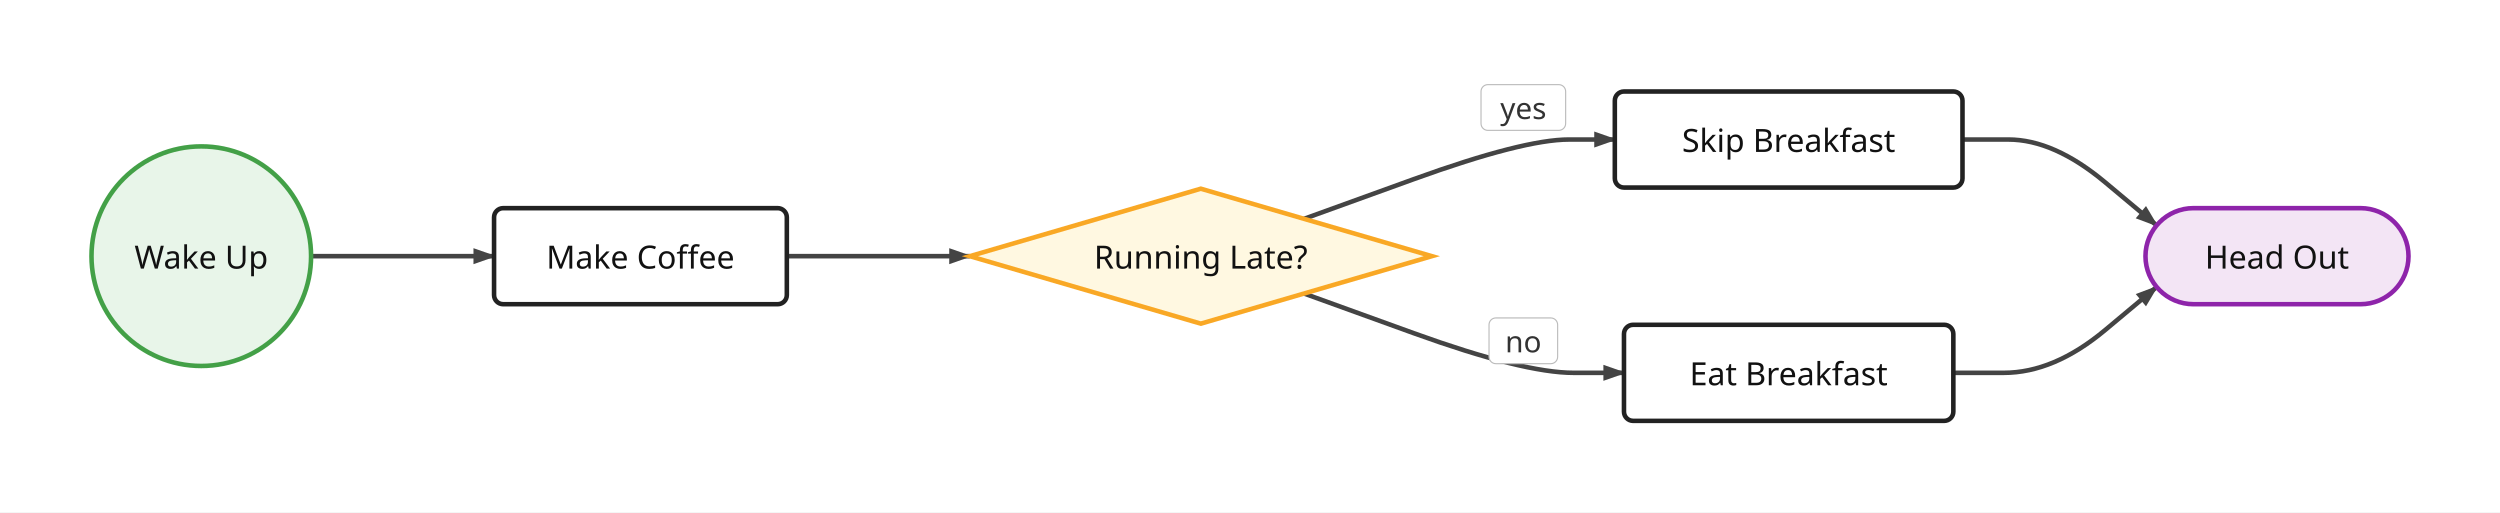
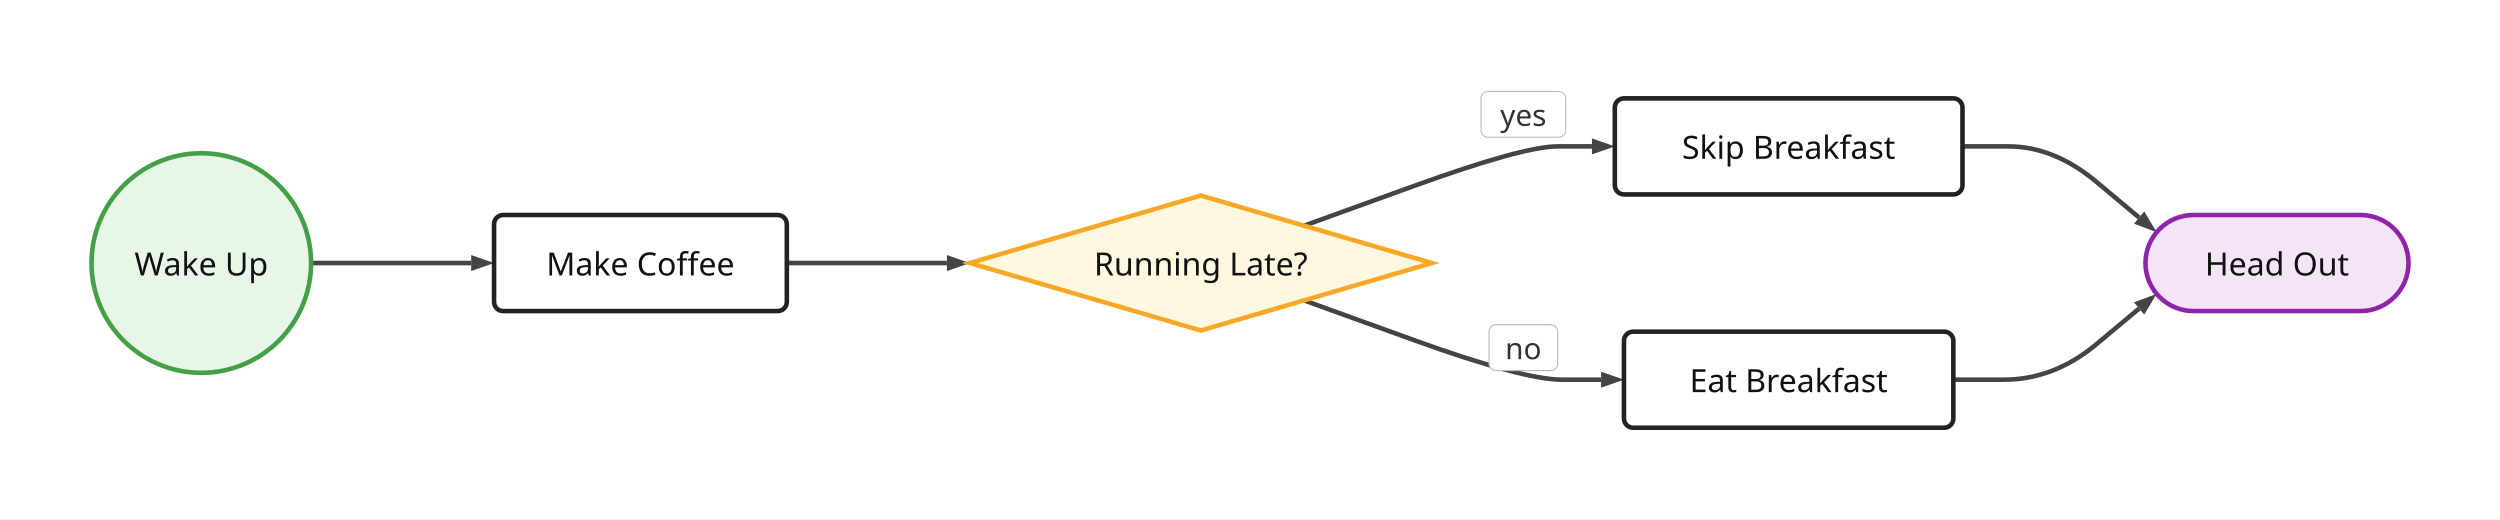
- <svg xmlns="http://www.w3.org/2000/svg" viewBox="-40 -40 1093 224" style="max-width:100%">
-   <rect x="-40" y="-40" width="1093" height="224" fill="white" />
+ <svg xmlns="http://www.w3.org/2000/svg" viewBox="-40 -43 1093 227" style="max-width:100%">
+   <rect x="-40" y="-43" width="1093" height="227" fill="white" />
  <defs>
-     <marker id="arrowhead" markerWidth="10" markerHeight="7" refX="9" refY="3.5" orient="auto" markerUnits="userSpaceOnUse">
+     <marker id="arrowhead" markerWidth="10" markerHeight="7" refX="0" refY="3.5" orient="auto" markerUnits="userSpaceOnUse">
      <polygon points="0 0, 10 3.5, 0 7" fill="#444444" />
    </marker>
-     <marker id="arrowhead-thick" markerWidth="14" markerHeight="10" refX="13" refY="5" orient="auto" markerUnits="userSpaceOnUse">
+     <marker id="arrowhead-thick" markerWidth="14" markerHeight="10" refX="0" refY="5" orient="auto" markerUnits="userSpaceOnUse">
      <polygon points="0 0, 14 5, 0 10" fill="#444444" />
    </marker>
-     <marker id="arrowhead-reverse" markerWidth="10" markerHeight="7" refX="1" refY="3.5" orient="auto" markerUnits="userSpaceOnUse">
+     <marker id="arrowhead-reverse" markerWidth="10" markerHeight="7" refX="10" refY="3.5" orient="auto" markerUnits="userSpaceOnUse">
      <polygon points="10 0, 0 3.5, 10 7" fill="#444444" />
    </marker>
  </defs>
-   <path d="M 96 72 L 116 72 Q 136 72 156 72 L 176 72" fill="none" stroke="#444444" stroke-width="2" marker-end="url(#arrowhead)" />
-   <path d="M 304 72 L 324 72 Q 344 72 364 72 L 384 72" fill="none" stroke="#444444" stroke-width="2" marker-end="url(#arrowhead)" />
-   <path d="M 530.122 55.679 L 578.061 38.34 Q 626 21 646 21 L 666 21" fill="none" stroke="#444444" stroke-width="2" marker-end="url(#arrowhead)" />
-   <path d="M 530.122 88.321 L 578.061 105.66 Q 626 123 648 123 L 670 123" fill="none" stroke="#444444" stroke-width="2" marker-end="url(#arrowhead)" />
-   <path d="M 818 21 L 838 21 Q 858 21 880.445 39.765 L 902.889 58.53" fill="none" stroke="#444444" stroke-width="2" marker-end="url(#arrowhead)" />
-   <path d="M 814 123 L 836 123 Q 858 123 880.445 104.235 L 902.889 85.47" fill="none" stroke="#444444" stroke-width="2" marker-end="url(#arrowhead)" />
+   <path d="M 96 72 L 116 72 Q 136 72 151 72 L 166 72" fill="none" stroke="#444444" stroke-width="2" marker-end="url(#arrowhead)" />
+   <path d="M 304 72 L 324 72 Q 344 72 359 72 L 374 72" fill="none" stroke="#444444" stroke-width="2" marker-end="url(#arrowhead)" />
+   <path d="M 530.122 55.679 L 578.061 38.34 Q 626 21 641 21 L 656 21" fill="none" stroke="#444444" stroke-width="2" marker-end="url(#arrowhead)" />
+   <path d="M 530.122 88.321 L 578.061 105.66 Q 626 123 643 123 L 660 123" fill="none" stroke="#444444" stroke-width="2" marker-end="url(#arrowhead)" />
+   <path d="M 818 21 L 838 21 Q 858 21 876.609 36.558 L 895.217 52.116" fill="none" stroke="#444444" stroke-width="2" marker-end="url(#arrowhead)" />
+   <path d="M 814 123 L 836 123 Q 858 123 876.609 107.442 L 895.217 91.884" fill="none" stroke="#444444" stroke-width="2" marker-end="url(#arrowhead)" />
  <g transform="translate(0, 24)" data-node-id="wake">
    <circle cx="48" cy="48" r="48" fill="#e8f5e9" stroke="#43a047" stroke-width="2" />
    <text x="48" y="48" text-anchor="middle" dominant-baseline="central" fill="#111111" font-size="14" font-family="system-ui, sans-serif">Wake Up</text>
  </g>
  <g transform="translate(176, 51)" data-node-id="coffee">
    <rect x="0" y="0" width="128" height="42" rx="4" ry="4" fill="#ffffff" stroke="#222222" stroke-width="2" />
    <text x="64" y="21" text-anchor="middle" dominant-baseline="central" fill="#111111" font-size="14" font-family="system-ui, sans-serif">Make Coffee</text>
  </g>
  <g transform="translate(384, 42.5)" data-node-id="ready">
    <polygon points="101,0 202,29.5 101,59 0,29.5" fill="#fff8e1" stroke="#f9a825" stroke-width="2" />
    <text x="101" y="29.5" text-anchor="middle" dominant-baseline="central" fill="#111111" font-size="14" font-family="system-ui, sans-serif">Running Late?</text>
  </g>
  <g transform="translate(666, 0)" data-node-id="rush">
    <rect x="0" y="0" width="152" height="42" rx="4" ry="4" fill="#ffffff" stroke="#222222" stroke-width="2" />
    <text x="76" y="21" text-anchor="middle" dominant-baseline="central" fill="#111111" font-size="14" font-family="system-ui, sans-serif">Skip Breakfast</text>
  </g>
  <g transform="translate(670, 102)" data-node-id="eat">
    <rect x="0" y="0" width="144" height="42" rx="4" ry="4" fill="#ffffff" stroke="#222222" stroke-width="2" />
    <text x="72" y="21" text-anchor="middle" dominant-baseline="central" fill="#111111" font-size="14" font-family="system-ui, sans-serif">Eat Breakfast</text>
  </g>
  <g transform="translate(898, 51)" data-node-id="go">
    <rect x="0" y="0" width="115" height="42" rx="21" ry="21" fill="#f3e5f5" stroke="#8e24aa" stroke-width="2" />
    <text x="57.5" y="21" text-anchor="middle" dominant-baseline="central" fill="#111111" font-size="14" font-family="system-ui, sans-serif">Head Out</text>
  </g>
  <g transform="translate(626, 7)">
    <rect x="-18.5" y="-10" width="37" height="20" fill="white" stroke="#bbb" stroke-width="0.5" rx="3" />
    <text text-anchor="middle" dominant-baseline="central" fill="#333333" font-size="13" font-family="system-ui, sans-serif">yes</text>
  </g>
  <g transform="translate(626, 109)">
    <rect x="-15" y="-10" width="30" height="20" fill="white" stroke="#bbb" stroke-width="0.5" rx="3" />
    <text text-anchor="middle" dominant-baseline="central" fill="#333333" font-size="13" font-family="system-ui, sans-serif">no</text>
  </g>
</svg>
